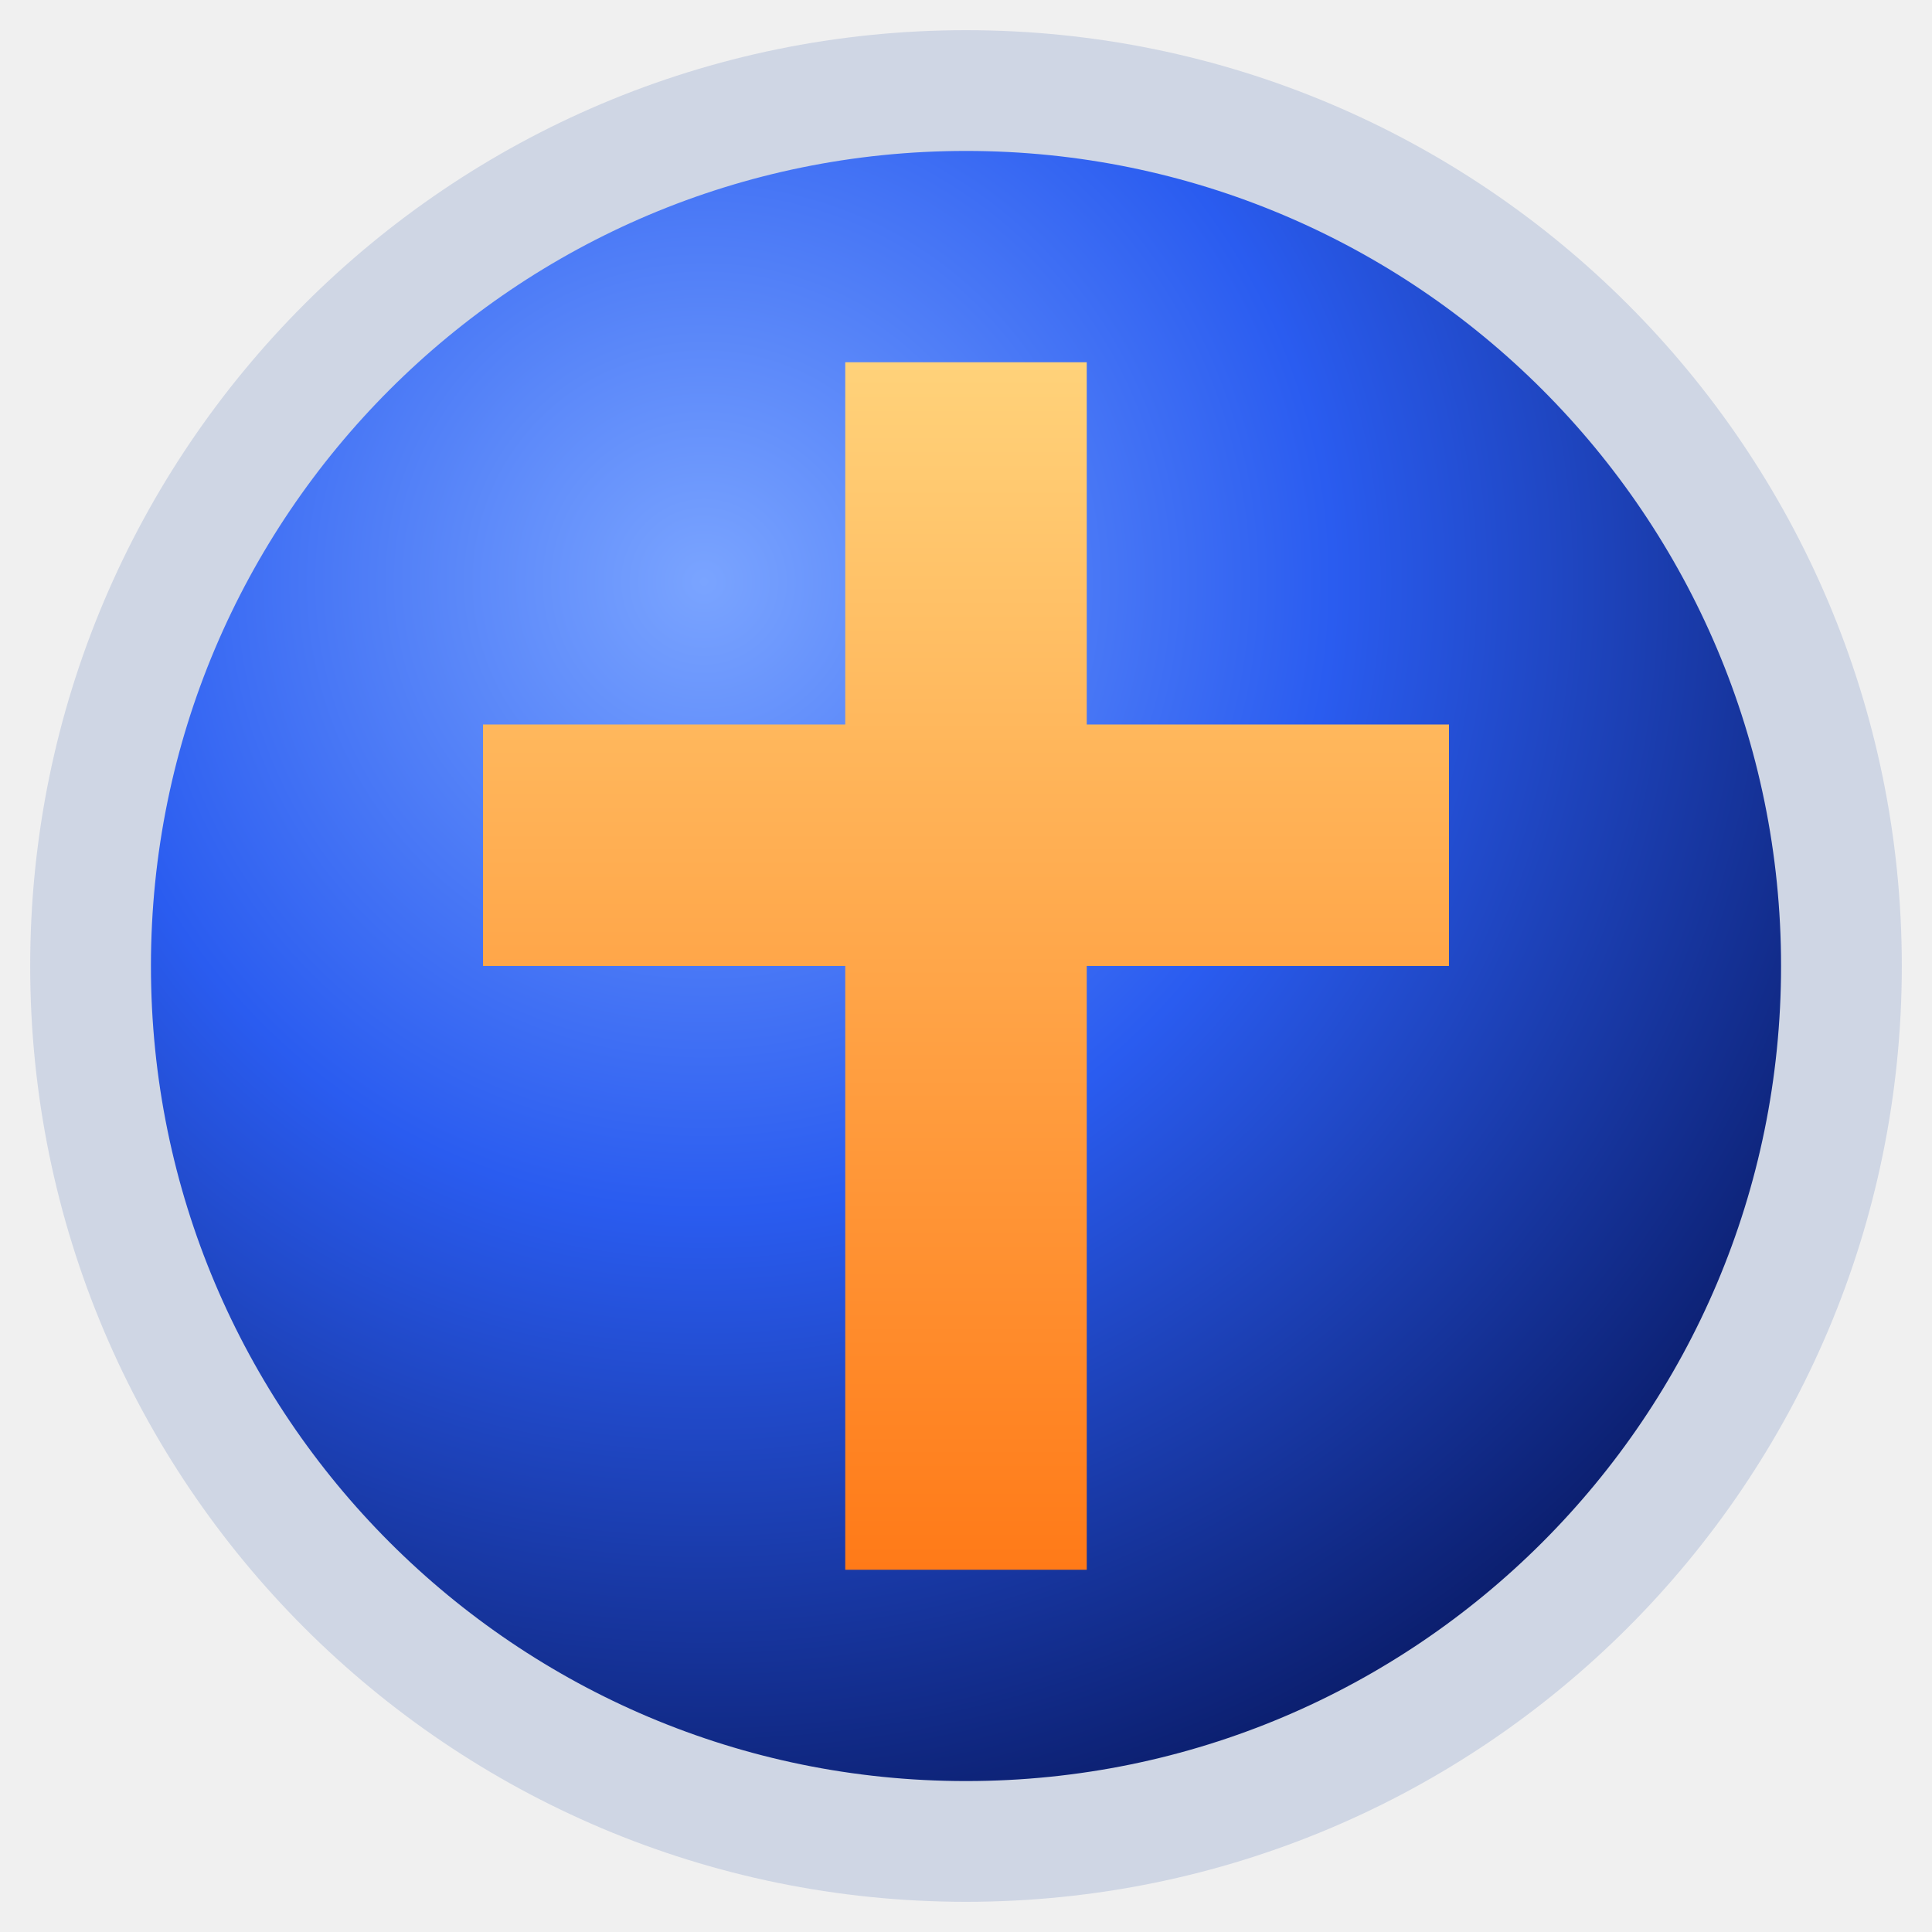
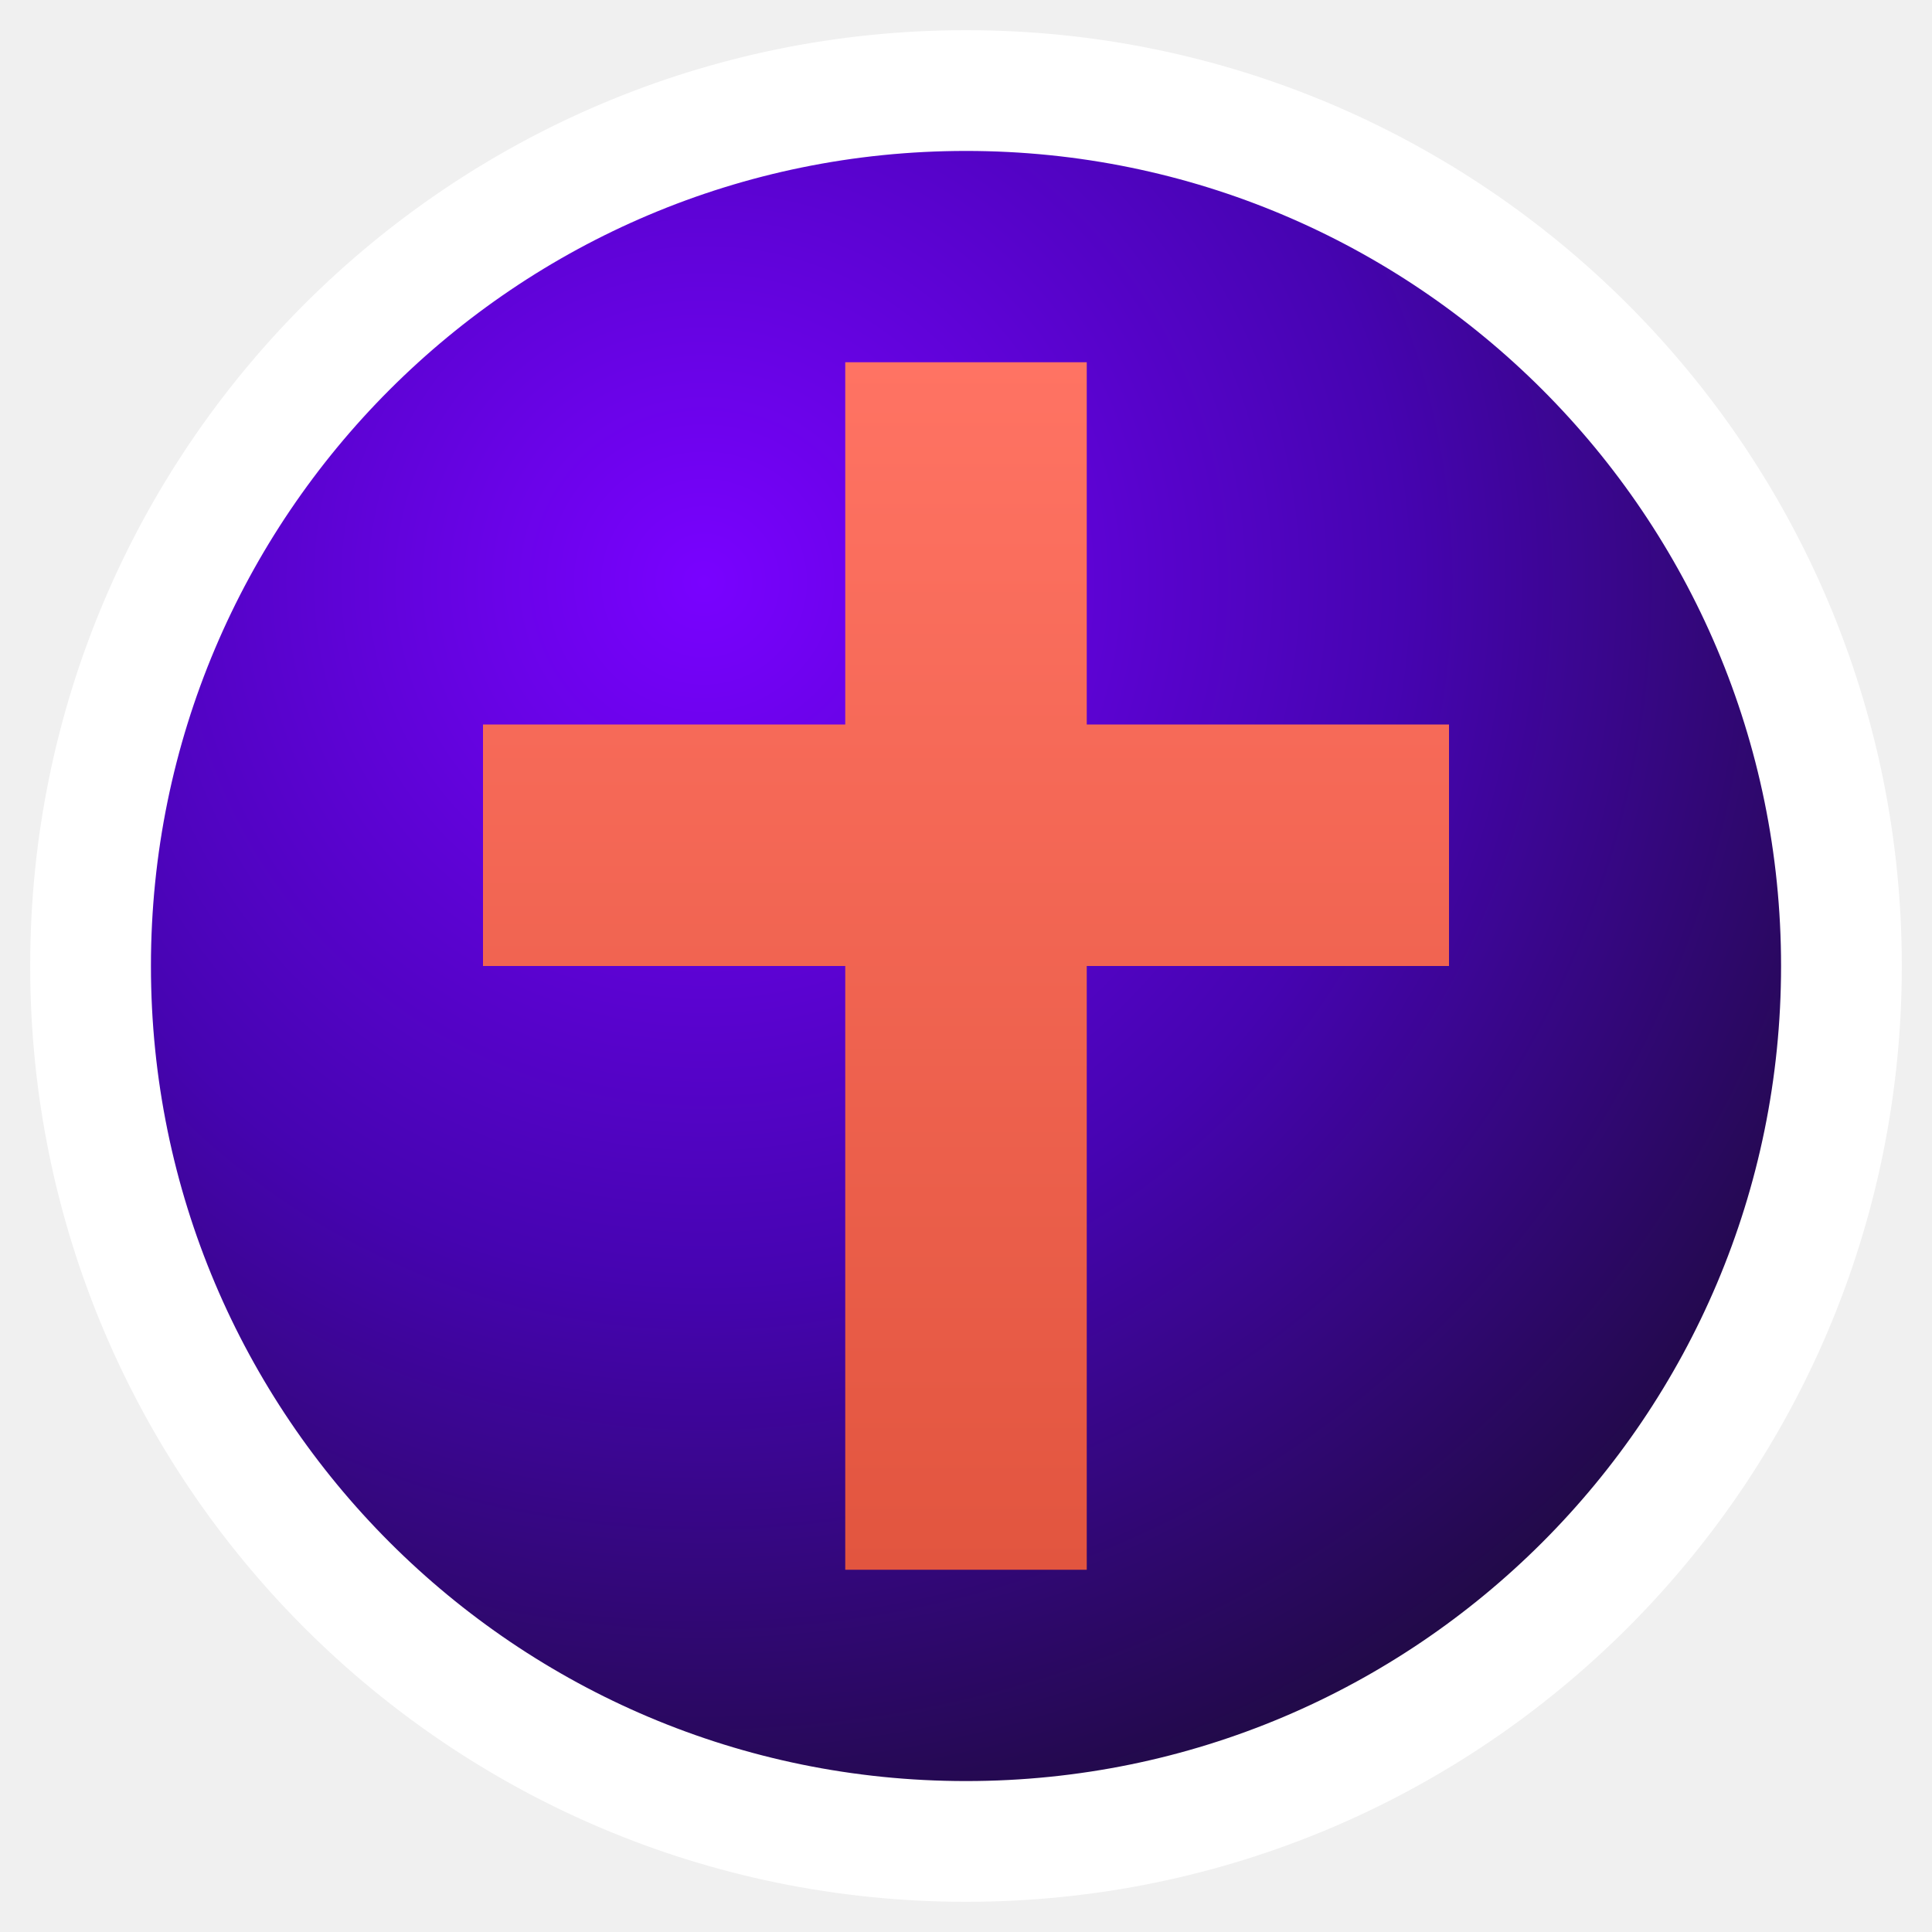
<svg xmlns="http://www.w3.org/2000/svg" viewBox="0 0 64 64">
  <defs>
    <radialGradient id="b" cx="35%" cy="28%" r="80%">
-       <stop offset="0" stop-color="#7aa4ff" />
-       <stop offset="0.45" stop-color="#2a5cf0" />
-       <stop offset="1" stop-color="#061458" />
+       <stop offset="0" stop-color="#7902ff" />
+       <stop offset="0.5" stop-color="#4604b1" />
+       <stop offset="1" stop-color="#1a0b33" />
    </radialGradient>
    <linearGradient id="o" x1="0" y1="0" x2="0" y2="1">
-       <stop offset="0" stop-color="#ffd27a" />
-       <stop offset="1" stop-color="#ff7a18" />
+       <stop offset="0" stop-color="#ff7363" />
+       <stop offset="1" stop-color="#e2553f" />
    </linearGradient>
  </defs>
-   <circle cx="32" cy="32" r="29" fill="url(#b)" stroke="#cfd6e4" stroke-width="4" />
+   <circle cx="32" cy="32" r="29" fill="url(#b)" stroke="#ffffff" stroke-width="4" />
  <path d="M28 12h8v12h12v8H36v20h-8V32H16v-8h12z" fill="url(#o)" />
</svg>
